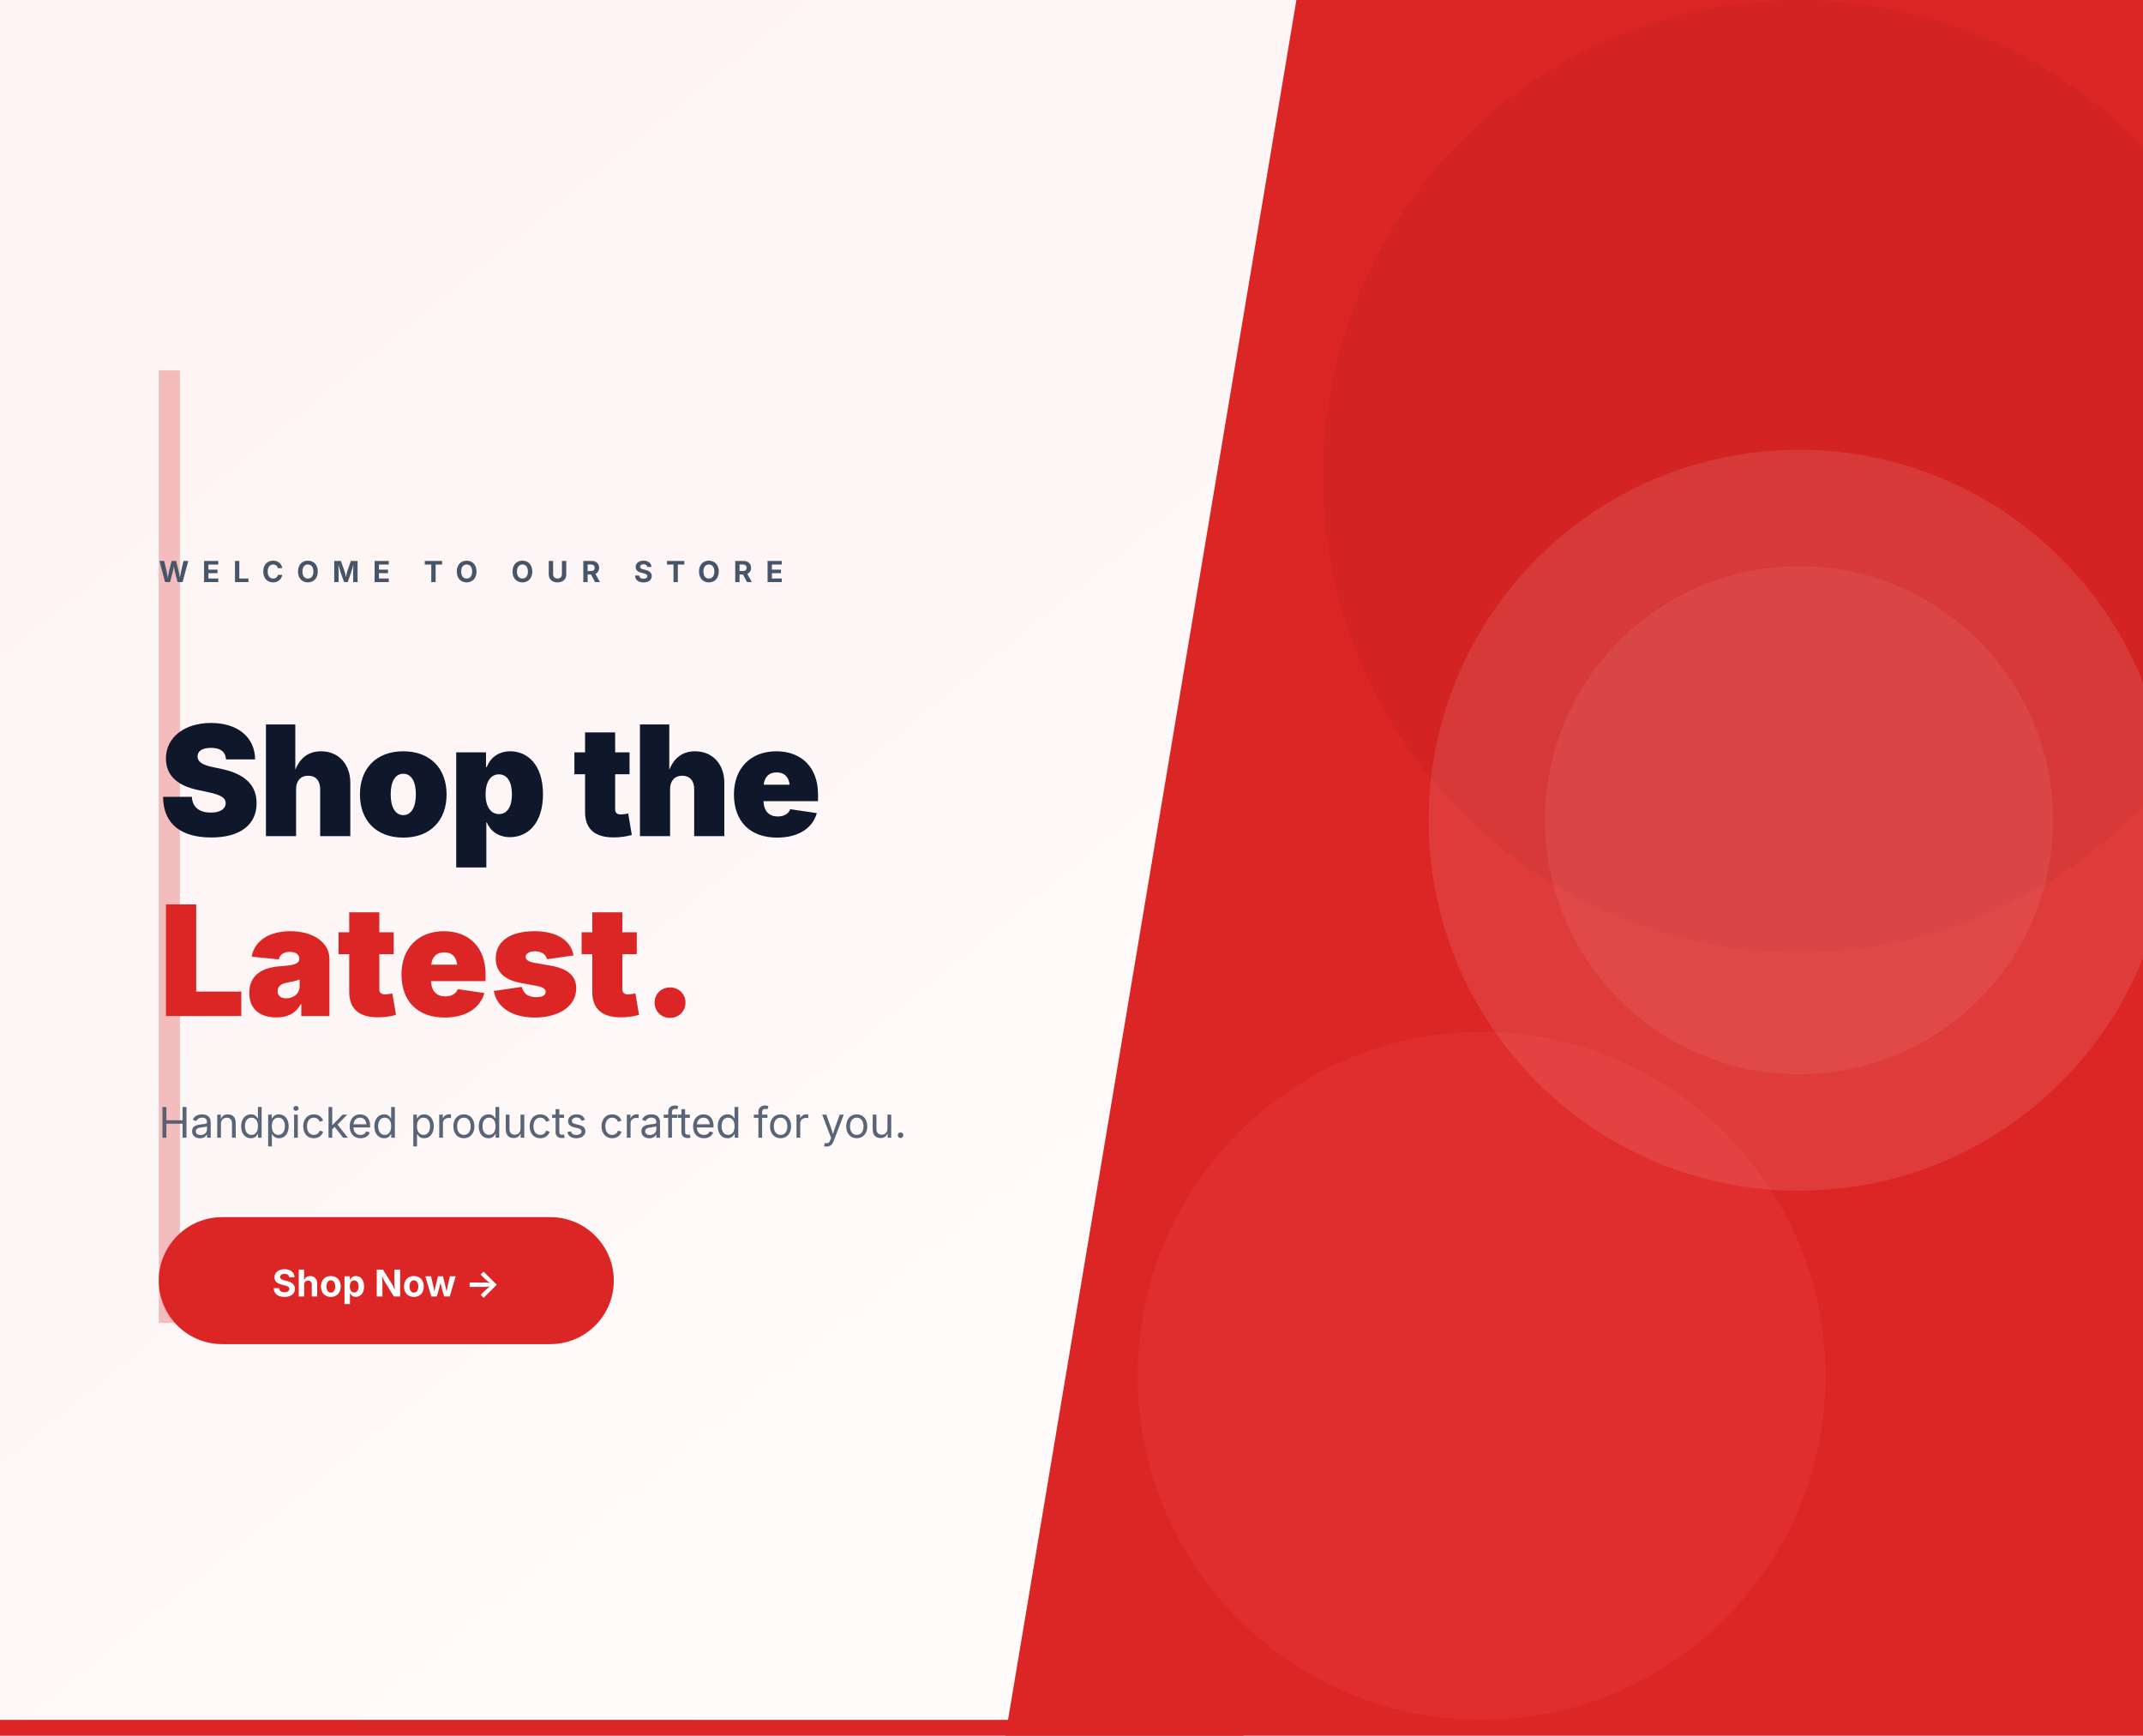
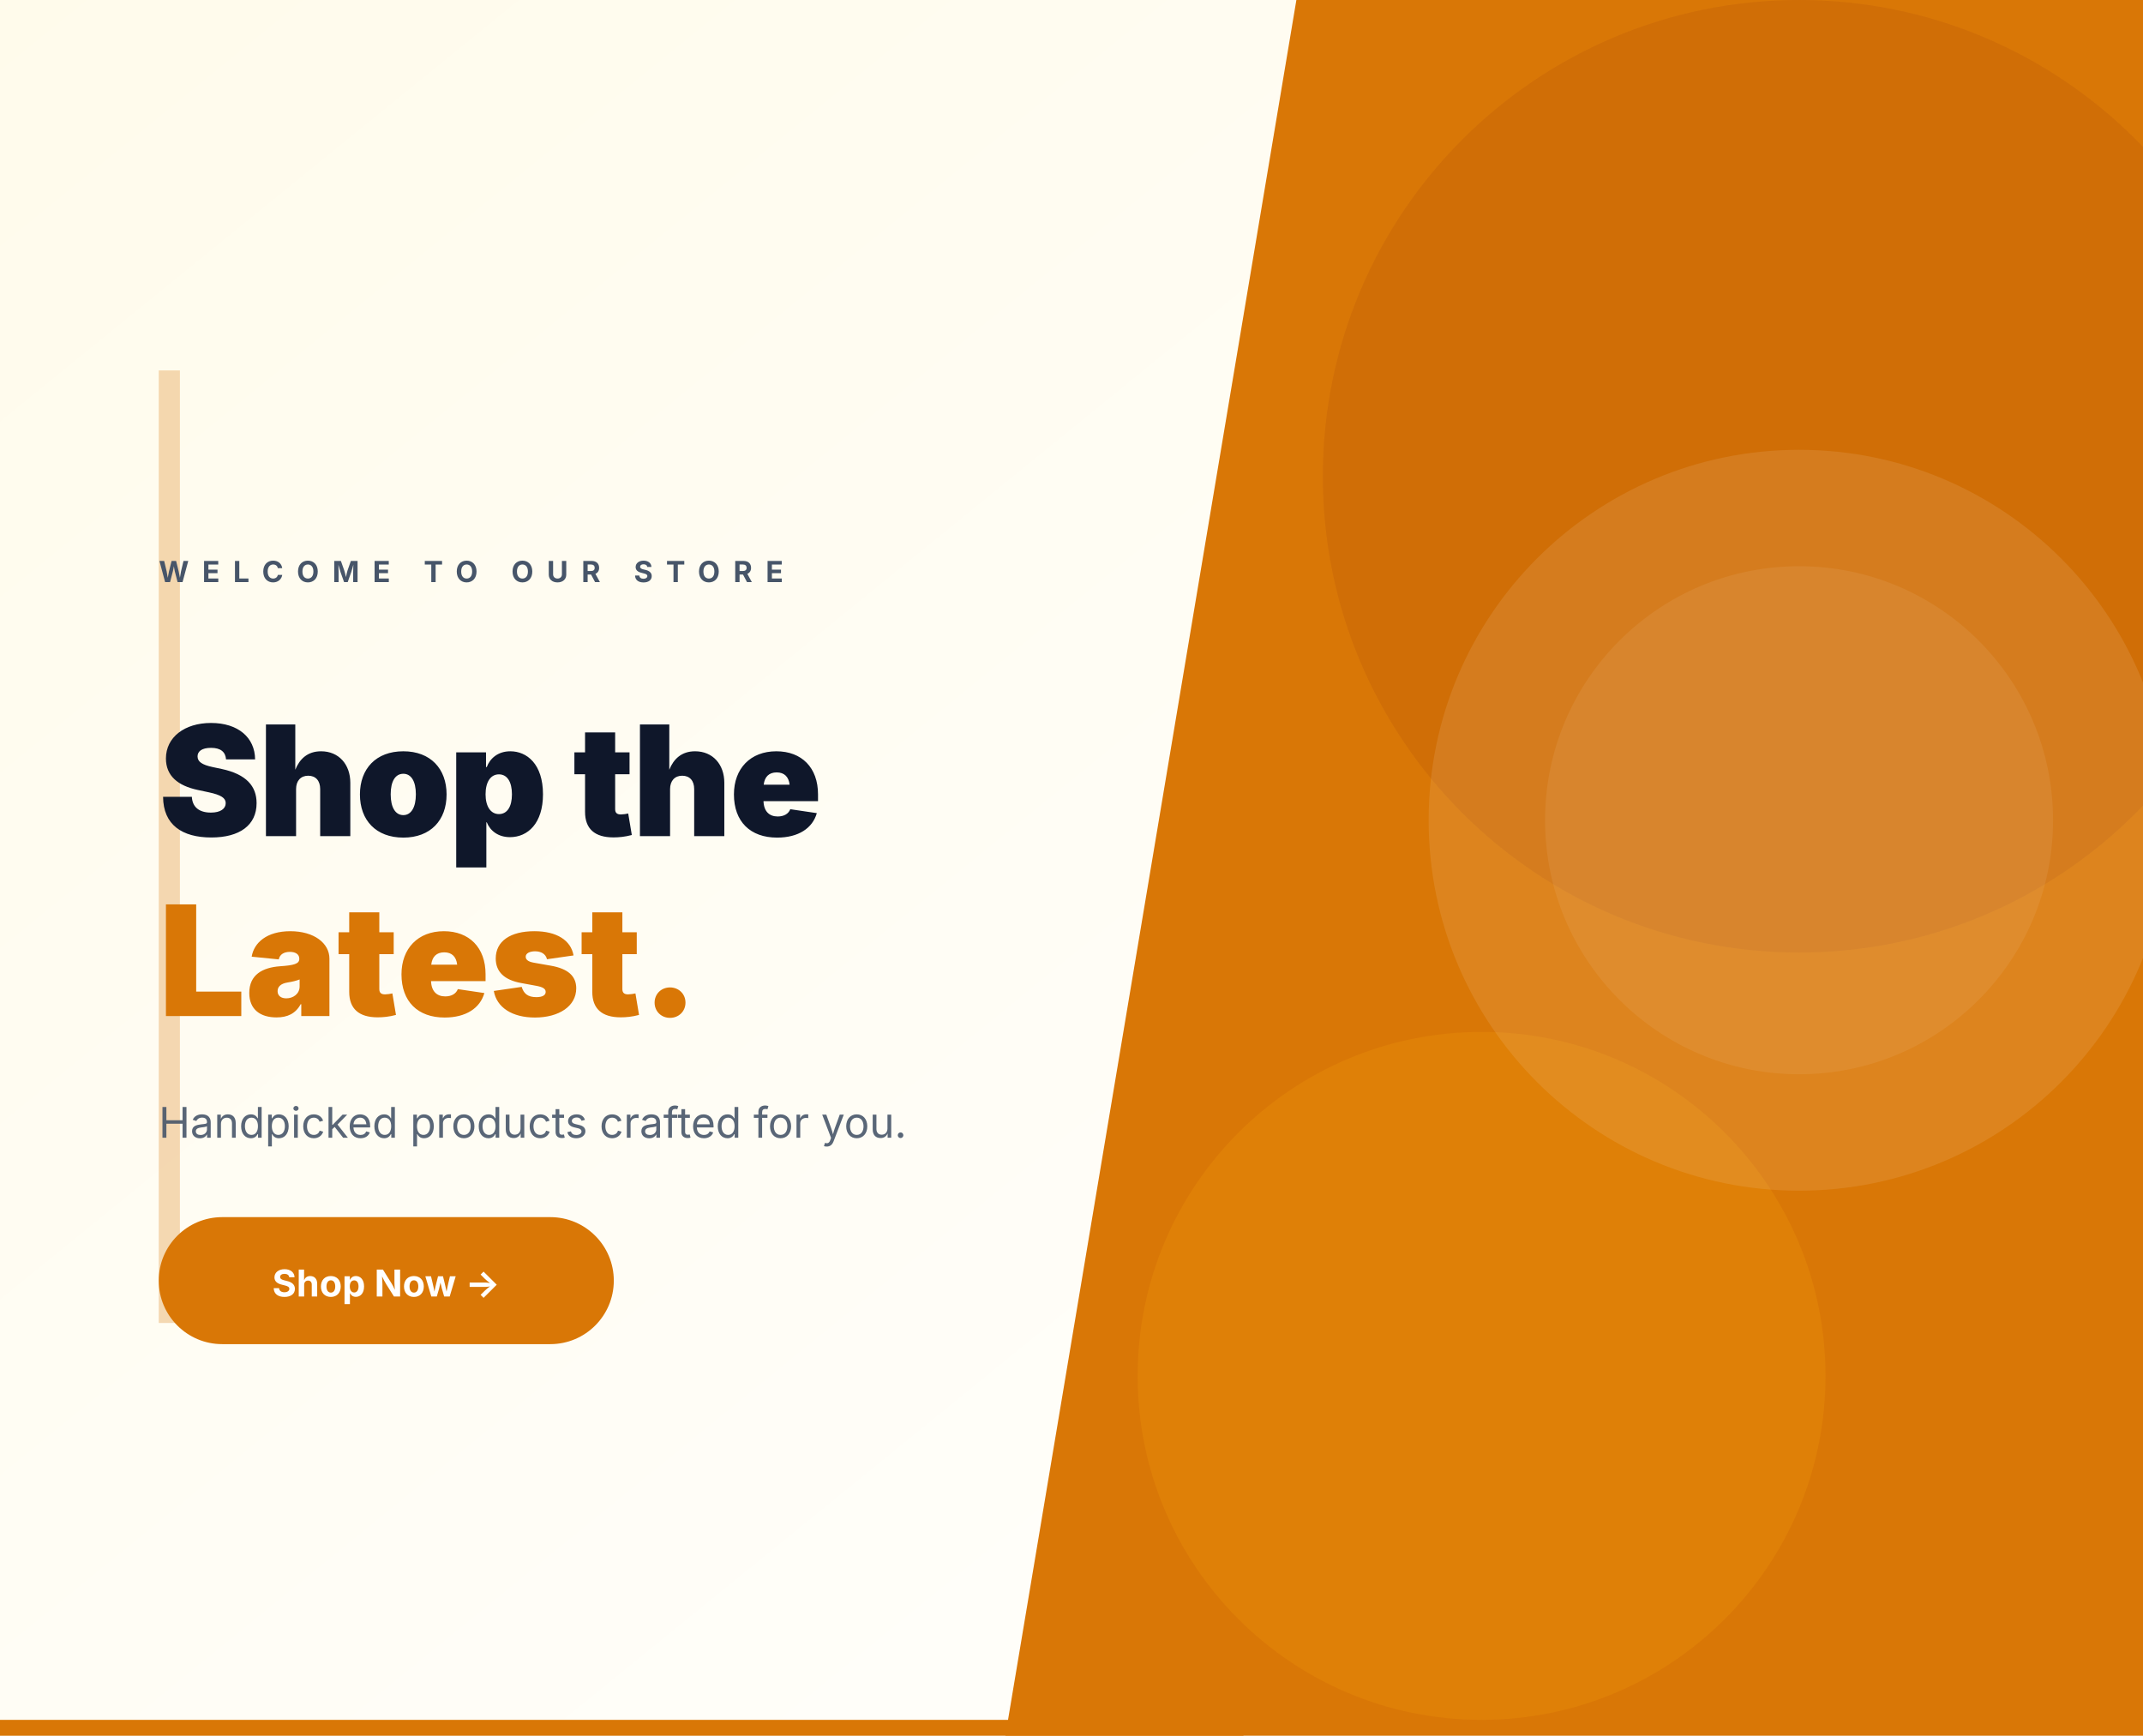
<svg xmlns="http://www.w3.org/2000/svg" viewBox="0 0 810 656" font-family="system-ui,-apple-system,'Segoe UI',sans-serif">
  <defs>
    <linearGradient id="bg" x1="0" y1="0" x2="1" y2="1">
-       <stop offset="0%" stop-color="#FEF2F2" />
+       <stop offset="0%" stop-color="#FFFBEB" />
      <stop offset="100%" stop-color="#FFFFFF" />
    </linearGradient>
  </defs>
  <rect width="810" height="656" fill="url(#bg)" />
-   <polygon points="490,0 810,0 810,656 380,656" fill="#DC2626" />
-   <circle cx="680" cy="180" r="180" fill="#B91C1C" opacity="0.25" />
-   <circle cx="560" cy="520" r="130" fill="#EF4444" opacity="0.22" />
+   <polygon points="490,0 810,0 810,656 380,656" fill="#D97706" />
+   <circle cx="680" cy="180" r="180" fill="#B45309" opacity="0.25" />
+   <circle cx="560" cy="520" r="130" fill="#F59E0B" opacity="0.22" />
  <circle cx="680" cy="310" r="140" fill="rgba(255,255,255,0.10)" />
  <circle cx="680" cy="310" r="96" fill="rgba(255,255,255,0.07)" />
-   <rect x="60" y="140" width="8" height="360" fill="#DC2626" opacity="0.28" />
-   <rect x="0" y="650" width="470" height="6" fill="#DC2626" />
+   <rect x="60" y="140" width="8" height="360" fill="#D97706" opacity="0.28" />
+   <rect x="0" y="650" width="470" height="6" fill="#D97706" />
  <text x="60" y="220" font-size="11" font-weight="700" fill="#475569" letter-spacing="5">WELCOME TO OUR STORE</text>
  <text x="60" y="316" font-size="58" font-weight="900" fill="#0F172A" letter-spacing="-1">Shop the</text>
-   <text x="60" y="384" font-size="58" font-weight="900" fill="#DC2626">Latest.</text>
+   <text x="60" y="384" font-size="58" font-weight="900" fill="#D97706">Latest.</text>
  <text x="60" y="430" font-size="16" fill="#475569" opacity="0.9">Handpicked products crafted for you.</text>
-   <rect x="60" y="460" width="172" height="48" rx="24" fill="#DC2626" />
+   <rect x="60" y="460" width="172" height="48" rx="24" fill="#D97706" />
  <text x="146" y="490" font-size="14" font-weight="700" fill="#FFFFFF" text-anchor="middle">Shop Now →</text>
</svg>
